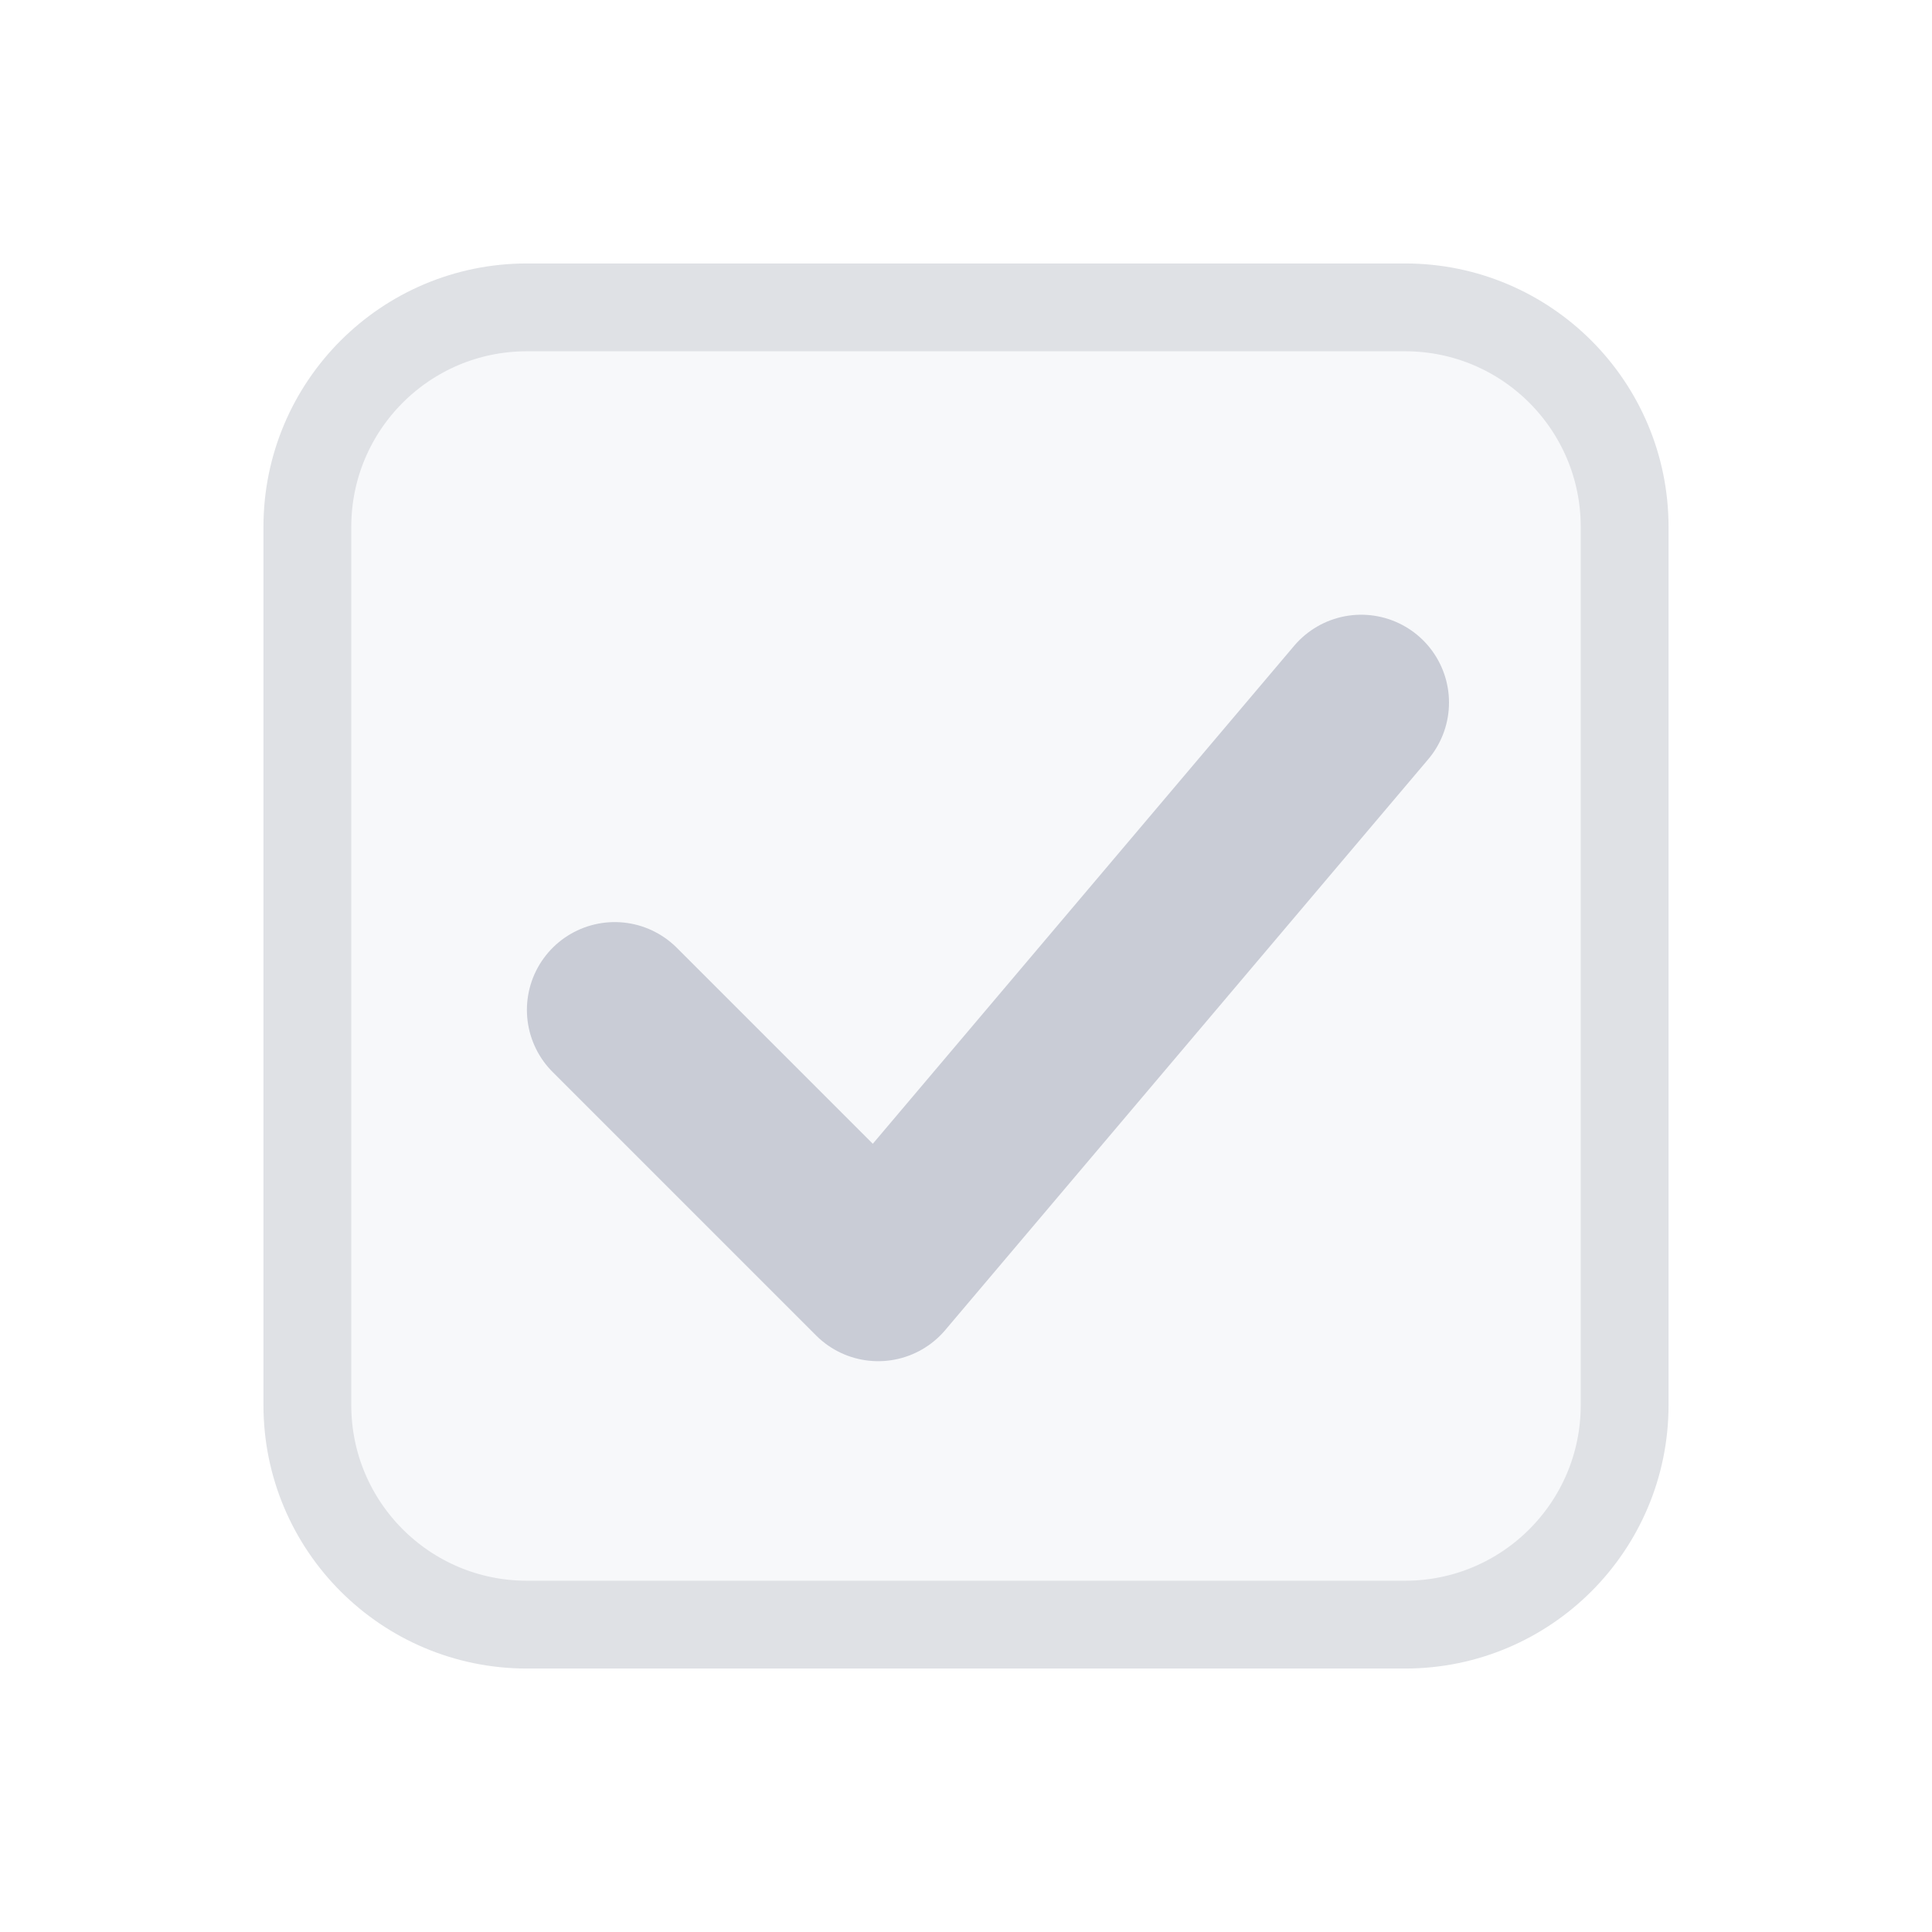
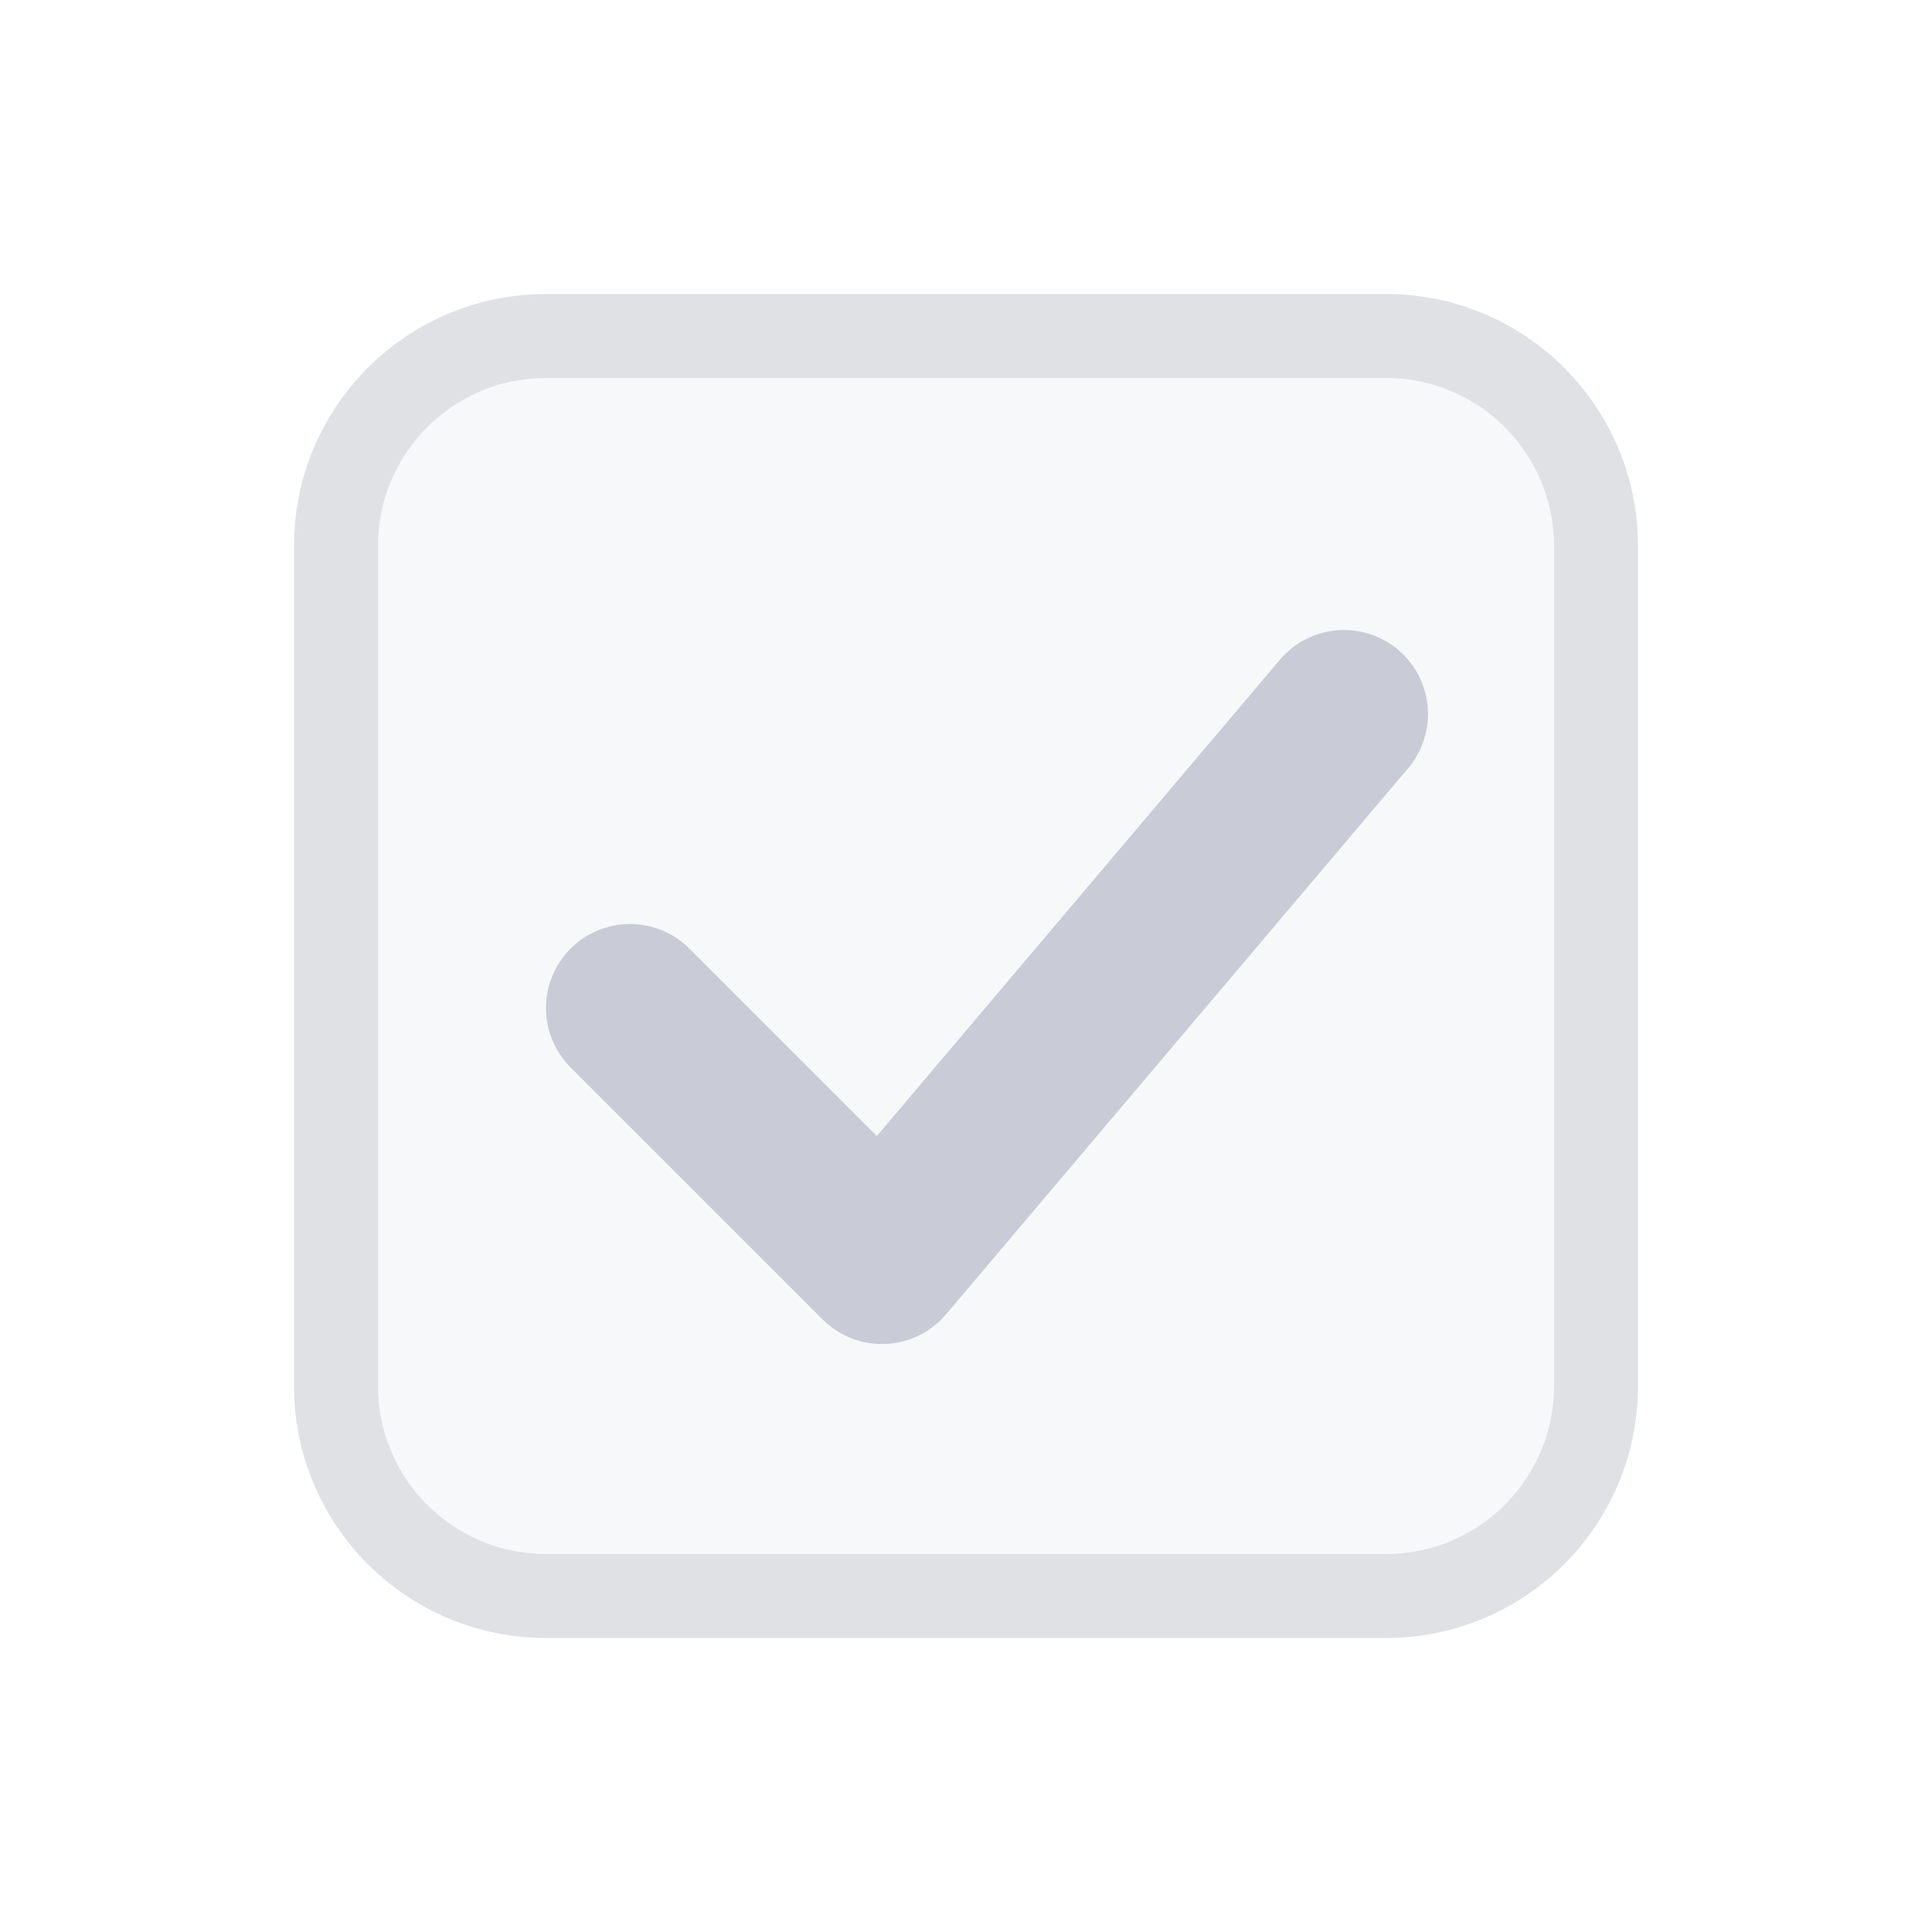
- <svg xmlns="http://www.w3.org/2000/svg" width="20" height="20" viewBox="1 1 22 22" fill="none">
+ <svg xmlns="http://www.w3.org/2000/svg" width="20" height="20" viewBox="0.5 0.5 23 23" fill="none">
  <rect id="Checkbox.Background.Disabled_Checkbox.Border.Disabled" x="4.5" y="4.5" width="15" height="15" rx="2.5" fill="#F7F8FA" stroke="#DFE1E5" />
  <path id="Checkbox.Foreground.Disabled" d="M8 12.5L11 15.5L16.5 9" stroke="#C9CCD6" stroke-width="2" stroke-linecap="round" stroke-linejoin="round" />
</svg>
